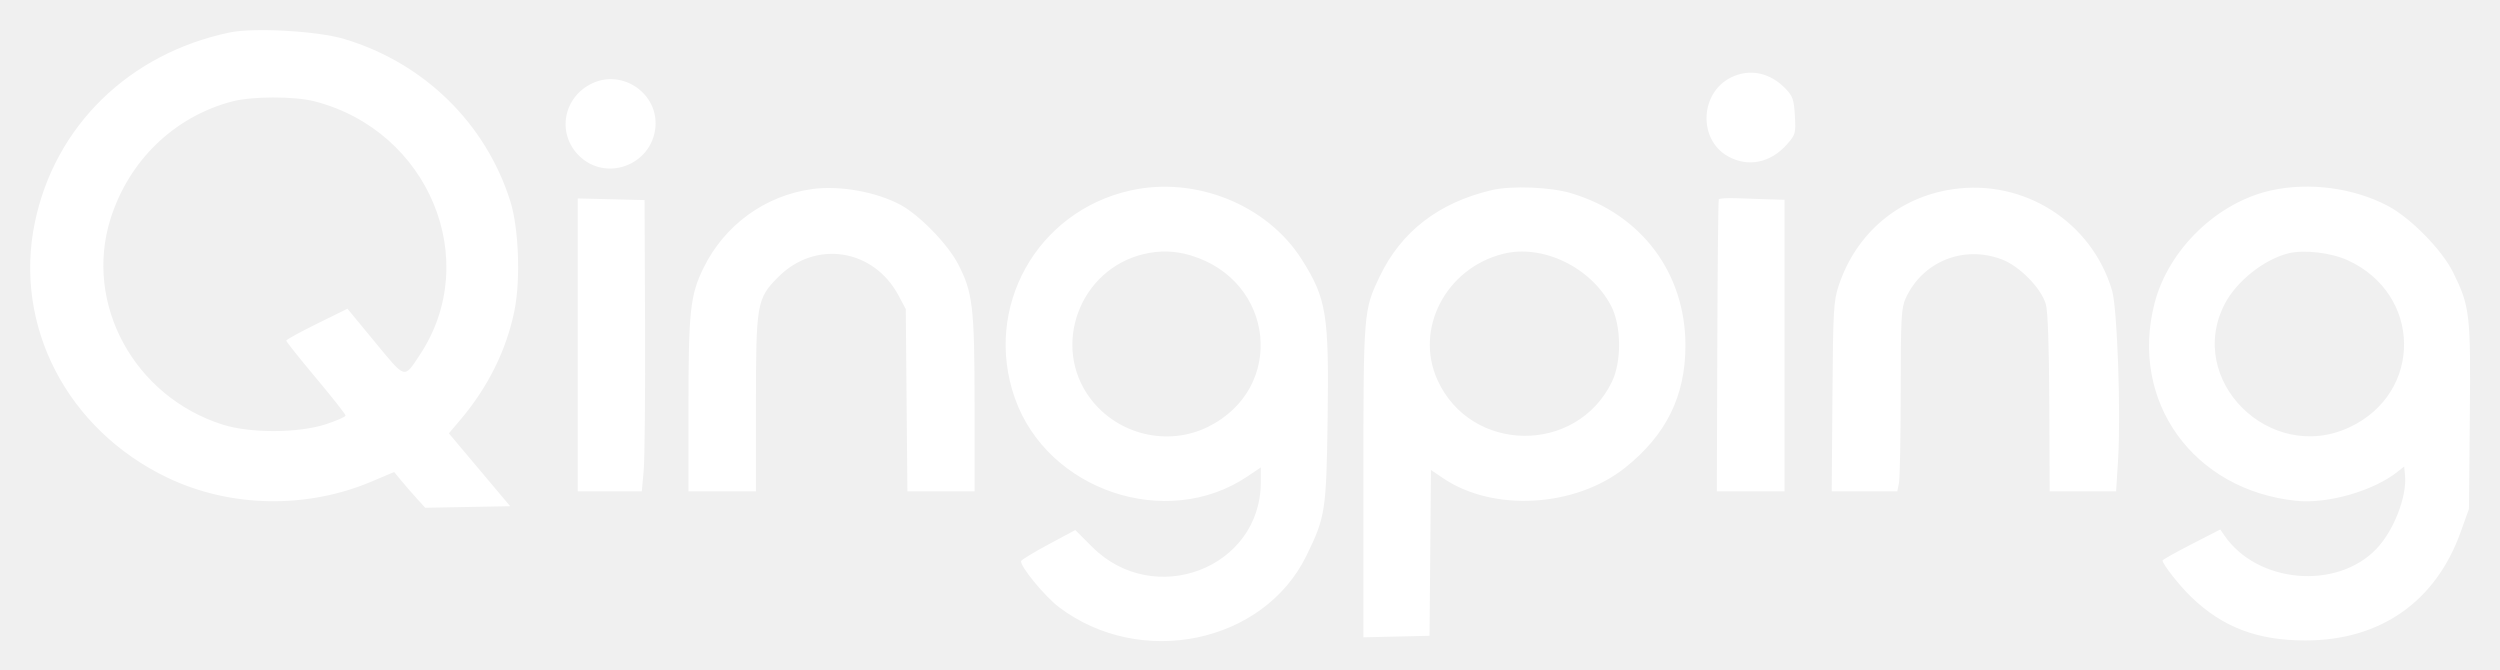
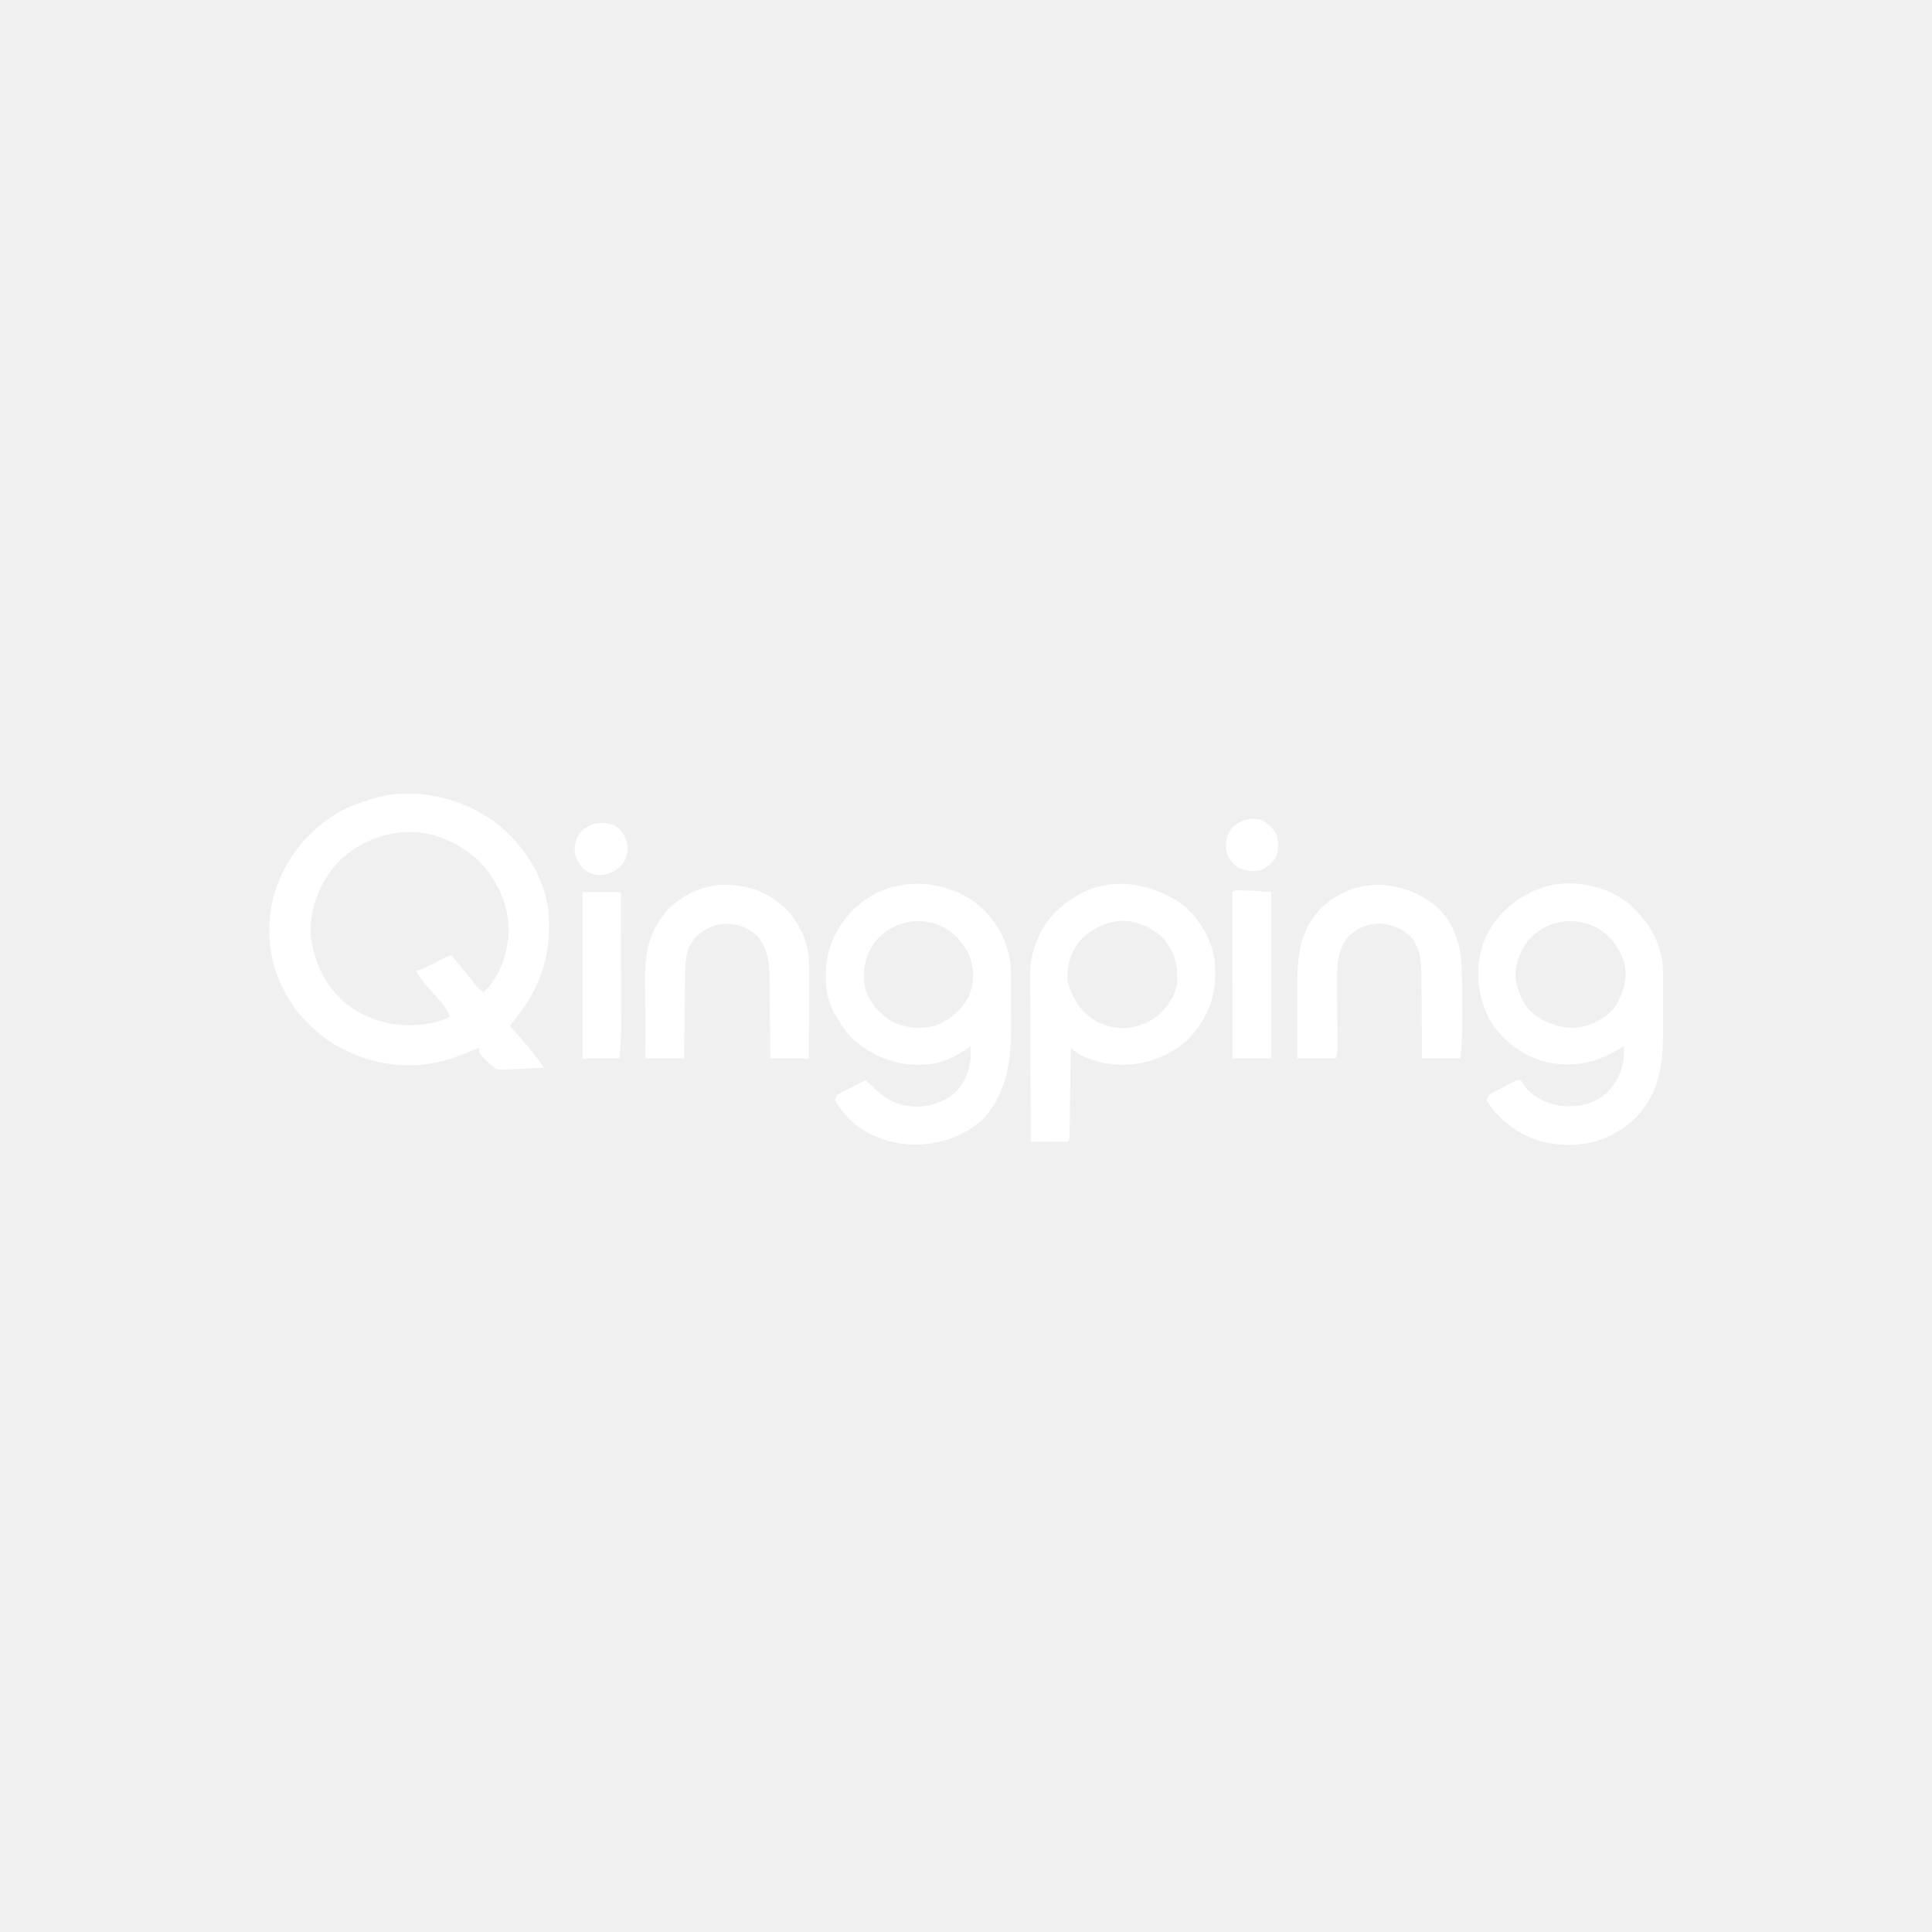
- <svg xmlns="http://www.w3.org/2000/svg" viewBox="164 505 926 248" role="img" aria-label="Qingping">
-   <path d="M 249.065 517.030 C 211.782 524.839, 184.275 551.688, 176.888 587.482 C 168.977 625.811, 188.977 664.226, 226.072 681.948 C 249.325 693.057, 277.606 693.572, 301.742 683.326 L 309.984 679.827 312.742 683.156 C 314.259 684.986, 316.850 687.967, 318.500 689.779 L 321.500 693.075 337.235 692.787 L 352.970 692.500 341.617 679.005 L 330.263 665.511 334.513 660.505 C 344.729 648.474, 351.613 634.582, 354.548 620.073 C 356.874 608.576, 356.149 589.432, 353.012 579.500 C 343.883 550.603, 321.005 528.265, 291.500 519.440 C 281.587 516.476, 258.085 515.140, 249.065 517.030 M 805.180 533.682 C 793.640 539.368, 792.943 556.666, 804.004 562.882 C 811.463 567.074, 819.840 565.363, 825.956 558.398 C 829.062 554.860, 829.191 554.387, 828.823 547.880 C 828.489 541.969, 828.046 540.654, 825.469 537.944 C 819.692 531.868, 812.098 530.273, 805.180 533.682 M 383.421 535.842 C 372.658 540.875, 370.132 554.332, 378.400 562.600 C 388.323 572.523, 405.406 566.240, 406.758 552.171 C 407.948 539.780, 394.749 530.545, 383.421 535.842 M 250 542.576 C 228.594 548.198, 211.762 564.425, 204.955 586 C 195.006 617.537, 213.718 651.895, 246.500 662.282 C 256.741 665.527, 274.590 665.453, 284.750 662.125 C 288.738 660.818, 292 659.373, 292 658.912 C 292 658.452, 287.050 652.171, 281 644.955 C 274.950 637.739, 270.015 631.535, 270.033 631.168 C 270.051 630.800, 275.158 627.992, 281.382 624.926 L 292.697 619.353 302.920 631.739 C 314.376 645.620, 313.557 645.388, 319.498 636.437 C 342.745 601.414, 322.849 553.460, 280.540 542.539 C 273.092 540.616, 257.390 540.635, 250 542.576 M 465 575.003 C 447.462 577.360, 432.331 588.332, 424.524 604.355 C 419.650 614.358, 419.016 620.262, 419.008 655.750 L 419 687 431.500 687 L 444 687 444 655.182 C 444 617.289, 444.301 615.568, 452.341 607.528 C 466.097 593.772, 487.621 597.144, 496.843 614.500 L 499.500 619.500 499.799 653.250 L 500.099 687 512.549 687 L 525 687 524.983 654.750 C 524.963 618.704, 524.312 613.191, 518.834 602.730 C 514.947 595.308, 504.492 584.586, 497.481 580.834 C 488.590 576.075, 475.074 573.648, 465 575.003 M 582.675 575.560 C 547.927 583.356, 528.123 618.949, 539.896 652.445 C 551.939 686.709, 596.118 701.609, 626.014 681.490 L 631 678.135 631 683.593 C 631 715.432, 591.520 730.557, 568.500 707.537 L 562.289 701.326 552.408 706.624 C 546.973 709.538, 542.393 712.320, 542.231 712.807 C 541.651 714.547, 550.980 725.920, 556.251 729.900 C 586.516 752.750, 632.009 743.292, 647.894 710.847 C 654.919 696.496, 655.275 694.202, 655.752 660.169 C 656.295 621.420, 655.347 615.581, 646.164 601.092 C 633.319 580.827, 606.776 570.153, 582.675 575.560 M 716.500 575.431 C 696.914 580.029, 682.978 590.779, 675.039 607.415 C 669.035 619.995, 669 620.437, 669 683.580 L 669 741.062 681.250 740.781 L 693.500 740.500 693.764 709.794 L 694.029 679.087 698.604 682.175 C 717.162 694.700, 747.494 692.924, 765.945 678.233 C 781.150 666.126, 788.274 651.702, 788.286 633 C 788.303 606.155, 771.949 584.334, 746 576.579 C 738.234 574.258, 723.876 573.700, 716.500 575.431 M 887.151 575.115 C 867.204 578.099, 851.536 591.358, 845.073 610.724 C 843.153 616.479, 842.976 619.588, 842.732 651.974 L 842.467 687 854.609 687 L 866.750 687 867.375 683.875 C 867.719 682.156, 868.010 666.969, 868.022 650.125 C 868.042 622.647, 868.231 619.089, 869.867 615.500 C 876.073 601.888, 891.204 595.737, 905.410 601.052 C 911.959 603.503, 919.974 611.621, 921.759 617.612 C 922.520 620.165, 922.966 632.744, 923.060 654.250 L 923.202 687 935.502 687 L 947.803 687 948.540 675.250 C 949.612 658.167, 948.241 619.187, 946.340 612.714 C 938.839 587.163, 913.635 571.153, 887.151 575.115 M 1005.418 575.482 C 985.291 579.862, 967.138 597.412, 962.014 617.444 C 952.750 653.667, 976.356 686.524, 1014.500 690.498 C 1026.115 691.708, 1043 686.890, 1051.956 679.810 L 1054.500 677.799 1054.818 680.967 C 1055.611 688.854, 1050.664 701.584, 1044.183 708.336 C 1029.456 723.678, 1000.045 721.051, 987.895 703.309 L 986.394 701.118 975.697 706.605 C 969.814 709.623, 965 712.328, 965 712.616 C 965 713.955, 971.308 721.965, 975.662 726.156 C 987.299 737.356, 1000.165 742.239, 1018 742.226 C 1045.694 742.205, 1066.197 727.862, 1075.438 702.044 L 1078.497 693.500 1078.818 659.297 C 1079.175 621.356, 1078.858 618.583, 1072.732 606.072 C 1068.577 597.584, 1056.869 585.651, 1048.314 581.182 C 1035.696 574.591, 1019.440 572.431, 1005.418 575.482 M 377.998 632.750 L 378 687 389.862 687 L 401.724 687 402.420 679.324 C 402.802 675.101, 403.032 650.826, 402.930 625.379 L 402.745 579.111 390.371 578.805 L 377.996 578.500 377.998 632.750 M 800.637 578.840 C 800.433 579.203, 800.187 603.688, 800.090 633.250 L 799.914 687 812.457 687 L 825 687 825 633 L 825 579 819.250 578.833 C 816.087 578.742, 810.689 578.557, 807.254 578.423 C 803.818 578.289, 800.840 578.477, 800.637 578.840 M 587.734 599.088 C 563.866 604.711, 553.281 633.226, 567.868 652.602 C 577.958 666.006, 596.454 670.482, 611.382 663.133 C 640.363 648.865, 636.293 608.886, 604.911 599.566 C 599.167 597.860, 593.603 597.706, 587.734 599.088 M 720.746 599.024 C 699.556 604.364, 687.860 626.833, 696.432 645.734 C 708.782 672.968, 747.868 673.431, 761.019 646.500 C 764.727 638.905, 764.580 625.592, 760.707 618.216 C 753.206 603.933, 735.332 595.349, 720.746 599.024 M 1011.440 598.878 C 1002.489 601.193, 992.472 609.161, 988.132 617.418 C 973.275 645.681, 1004.816 677.038, 1034.249 663.264 C 1061.503 650.510, 1061.116 613.960, 1033.594 601.405 C 1027.313 598.539, 1017.206 597.387, 1011.440 598.878" stroke="none" fill="white" fill-rule="evenodd" />
+ <svg xmlns="http://www.w3.org/2000/svg" width="1254" height="1254" viewBox="0 0 1254 1254" role="img" aria-label="Qingping logo">
+   <path d="M0 0 C17.799 13.782 31.089 34.345 34.117 56.902 C36.238 82.426 30.675 103.521 15.117 123.902 C14.533 124.689 13.949 125.475 13.348 126.285 C11.948 128.166 10.539 130.038 9.117 131.902 C9.662 132.497 10.208 133.091 10.77 133.703 C18.071 141.729 25.128 149.834 31.117 158.902 C26.744 159.177 22.375 159.375 17.995 159.507 C16.51 159.561 15.026 159.636 13.543 159.732 C0.601 160.548 0.601 160.548 -4.153 156.475 C-10.883 149.662 -10.883 149.662 -10.883 145.902 C-11.33 146.099 -11.777 146.295 -12.237 146.497 C-21.677 150.609 -30.701 154.107 -40.883 155.902 C-41.56 156.033 -42.236 156.163 -42.934 156.297 C-66.568 160.093 -91.369 153.576 -110.797 139.926 C-113.273 138.016 -115.585 136.023 -117.883 133.902 C-118.334 133.493 -118.784 133.083 -119.249 132.661 C-126.041 126.427 -131.376 120.018 -135.883 111.902 C-136.113 111.491 -136.113 111.491 -137.277 109.41 C-147.921 89.281 -149.77 66.837 -143.563 45.091 C-136.429 22.133 -120.868 3.515 -99.883 -8.098 C-95.035 -10.551 -90.037 -12.404 -84.883 -14.098 C-84.285 -14.306 -83.687 -14.515 -83.071 -14.73 C-55.259 -24.219 -23.229 -17.283 0 0 Z M-104.407 27.705 C-114.855 40.142 -120.889 56.215 -120.262 72.559 C-118.257 90.252 -111.252 104.998 -97.883 116.902 C-85.989 126.176 -71.803 131.304 -56.758 131.277 C-56.351 131.278 -56.351 131.278 -54.289 131.279 C-45.994 131.131 -37.372 129.647 -29.883 125.902 C-31.398 121.016 -34.23 117.887 -37.57 114.152 C-38.655 112.914 -39.739 111.675 -40.82 110.434 C-41.345 109.833 -41.87 109.232 -42.41 108.613 C-49.848 99.972 -49.848 99.972 -51.883 95.902 C-51.301 95.775 -50.719 95.647 -50.119 95.516 C-47.922 94.913 -46.121 94.128 -44.098 93.09 C-43.402 92.737 -42.707 92.383 -41.99 92.02 C-41.274 91.651 -40.558 91.282 -39.82 90.902 C-38.393 90.171 -36.965 89.442 -35.535 88.715 C-34.906 88.391 -34.277 88.068 -33.629 87.734 C-31.883 86.902 -31.883 86.902 -28.883 85.902 C-27.968 87.02 -27.054 88.138 -26.139 89.256 C-25.336 90.237 -24.532 91.218 -23.728 92.199 C-21.602 94.793 -19.484 97.394 -17.387 100.012 C-17.187 100.259 -17.187 100.259 -16.177 101.512 C-15.058 102.902 -13.943 104.295 -12.828 105.688 C-11.226 107.511 -9.979 108.736 -7.883 109.902 C3.081 99.219 7.994 84.129 8.242 69.082 C7.956 52.151 0.774 37.347 -10.66 25.031 C-17.761 18.23 -25.721 13.388 -34.883 9.902 C-35.674 9.583 -36.466 9.263 -37.281 8.934 C-60.717 0.949 -88.301 9.444 -104.407 27.705 Z " fill="#ffffff" transform="translate(321.8828,534.0977)" />
+   <path d="M0 0 C4.07 2.655 7.607 5.609 9.152 10.246 C9.814 15.322 10.33 20.179 7.73 24.742 C4.327 28.705 1.133 31.867 -4.215 32.547 C-9.51 32.572 -13.364 32.374 -17.848 29.246 C-21.743 25.277 -23.995 22.227 -24.16 16.559 C-24.102 11.499 -23.068 8.152 -19.848 4.246 C-14.458 -0.749 -7.117 -2.904 0 0 Z " fill="#ffffff" transform="translate(819.8477,532.7539)" />
+   <path d="M0 0 C4.413 2.551 6.62 6.56 8.152 11.32 C9.046 16.684 8.203 20.744 5.152 25.32 C1.46 29.72 -2.705 31.348 -8.32 32.227 C-13.085 32.403 -16.779 31.115 -20.383 27.988 C-23.696 24.327 -25.798 20.425 -25.879 15.375 C-25.51 10.527 -24.205 6.879 -20.848 3.32 C-14.442 -1.928 -7.788 -2.865 0 0 Z " fill="#ffffff" transform="translate(398.8477,535.6797)" />
+   <path d="M0 0 C12.277 9.512 20.596 23.485 22.698 38.914 C23.16 43.926 23.091 48.965 23.107 53.994 C23.109 54.302 23.109 54.302 23.116 55.857 C23.131 59.116 23.14 62.375 23.144 65.635 C23.149 68.298 23.162 70.96 23.185 73.623 C23.387 97.678 22.577 120.412 5.795 139.557 C-6.563 151.665 -23.007 157.212 -40.096 157.15 C-55.9 156.505 -71.873 151.075 -82.913 139.337 C-86.057 135.851 -88.993 132.37 -91.096 128.15 C-89.882 124.51 -89.152 124.358 -85.842 122.67 C-84.988 122.228 -84.134 121.787 -83.254 121.332 C-82.356 120.88 -81.458 120.428 -80.533 119.963 C-79.632 119.499 -78.73 119.036 -77.801 118.559 C-75.57 117.414 -73.335 116.278 -71.096 115.15 C-70.721 115.526 -70.721 115.526 -68.826 117.428 C-61.013 125.224 -53.546 131.176 -42.096 132.15 C-41.467 132.214 -40.838 132.277 -40.19 132.342 C-30.351 132.894 -20.5 129.601 -13.033 123.205 C-5.166 114.862 -2.816 106.429 -3.026 95.311 C-3.049 94.598 -3.072 93.885 -3.096 93.15 C-3.595 93.526 -4.094 93.901 -4.608 94.287 C-12.937 100.224 -22.713 104.848 -33.096 105.15 C-33.777 105.189 -34.457 105.228 -35.158 105.268 C-49.941 105.743 -63.37 101.044 -75.096 92.15 C-75.784 91.639 -76.473 91.127 -77.182 90.6 C-82.921 85.993 -86.463 80.49 -90.096 74.15 C-90.297 73.833 -90.297 73.833 -91.315 72.229 C-98.095 60.619 -98.341 44.702 -95.26 32.01 C-90.759 15.879 -81.061 3.559 -66.737 -4.936 C-45.908 -16.444 -18.969 -13.872 0 0 Z M-65.815 26.221 C-71.673 35.044 -73.359 44.366 -71.67 54.775 C-69.358 63.854 -63.745 70.617 -56.143 75.936 C-47.015 81.353 -36.686 82.513 -26.451 79.959 C-17.016 76.72 -9.804 70.341 -4.713 61.842 C-0.791 53.491 -0.546 43.501 -3.658 34.838 C-8.156 25.26 -14.742 18.252 -24.541 14.119 C-39.858 8.933 -55.667 13.536 -65.815 26.221 Z " fill="#ffffff" transform="translate(633.0959,585.8496)" />
+   <path d="M0 0 C11.675 8.694 20.262 22.51 22.462 37.016 C24.334 54.631 21.152 69.009 10.18 83.152 C9.808 83.638 9.437 84.123 9.054 84.623 C6.139 88.299 3.052 91.08 -0.82 93.715 C-1.383 94.099 -1.945 94.483 -2.525 94.879 C-16.543 104.106 -33.314 107.266 -49.758 104.027 C-57.137 102.433 -65.406 99.566 -70.82 94.152 C-70.831 94.902 -70.841 95.651 -70.852 96.423 C-70.949 103.472 -71.052 110.521 -71.16 117.57 C-71.215 121.194 -71.268 124.818 -71.318 128.442 C-71.365 131.937 -71.418 135.432 -71.473 138.927 C-71.494 140.263 -71.512 141.599 -71.529 142.935 C-71.553 144.8 -71.583 146.666 -71.615 148.531 C-71.623 149.063 -71.623 149.063 -71.662 151.754 C-71.82 154.152 -71.82 154.152 -72.82 155.152 C-74.601 155.24 -76.385 155.259 -78.168 155.25 C-79.248 155.247 -80.327 155.244 -81.439 155.24 C-82.576 155.232 -83.712 155.223 -84.883 155.215 C-86.023 155.21 -87.163 155.206 -88.338 155.201 C-91.165 155.189 -93.993 155.173 -96.82 155.152 C-96.891 140.087 -96.943 125.023 -96.976 109.958 C-96.991 102.962 -97.012 95.966 -97.047 88.97 C-97.077 82.868 -97.096 76.766 -97.103 70.664 C-97.106 67.437 -97.116 64.21 -97.138 60.983 C-97.162 57.369 -97.162 53.756 -97.161 50.141 C-97.166 49.614 -97.166 49.614 -97.194 46.946 C-97.154 37.406 -95.043 28.594 -90.695 20.09 C-90.396 19.503 -90.097 18.915 -89.788 18.31 C-84.641 8.671 -77.095 1.833 -67.82 -3.848 C-67.211 -4.236 -66.601 -4.624 -65.973 -5.023 C-44.772 -17.092 -19.523 -12.79 0 0 Z M-65.215 25.059 C-70.849 32.407 -73.96 41.907 -72.82 51.152 C-69.65 62.717 -64.067 71.419 -53.445 77.516 C-49.309 79.437 -45.393 80.763 -40.82 81.152 C-40.263 81.216 -39.707 81.279 -39.133 81.344 C-30.091 81.928 -20.339 78.495 -13.461 72.715 C-7.022 66.583 -2.329 59.302 -1.582 50.27 C-1.333 39.394 -3.81 31.613 -10.773 23.191 C-17.603 16.388 -27.134 12.138 -36.758 11.777 C-47.973 12.177 -57.512 17.021 -65.215 25.059 Z " fill="#ffffff" transform="translate(765.8203,585.8477)" />
+   <path d="M0 0 C12.721 10.98 21.226 24.371 22.634 41.395 C22.792 45.183 22.792 48.968 22.781 52.758 C22.786 54.16 22.791 55.561 22.797 56.963 C22.806 59.885 22.804 62.806 22.794 65.727 C22.785 68.689 22.791 71.649 22.814 74.611 C22.996 98.383 22.884 120.473 5.594 138.835 C1.587 142.898 -2.649 146.159 -7.652 148.93 C-7.98 149.117 -7.98 149.117 -9.637 150.066 C-24.095 157.845 -41.65 158.842 -57.36 154.453 C-70.717 150.319 -82.063 141.892 -90.277 130.555 C-90.731 129.688 -91.185 128.822 -91.652 127.93 C-90.446 124.312 -89.744 124.147 -86.469 122.449 C-85.624 122.008 -84.779 121.566 -83.908 121.111 C-83.019 120.66 -82.131 120.208 -81.215 119.742 C-80.33 119.279 -79.445 118.815 -78.533 118.338 C-71.943 114.93 -71.943 114.93 -69.652 114.93 C-68.75 116.215 -68.75 116.215 -67.715 117.992 C-62.436 125.601 -53.699 129.724 -44.82 131.551 C-33.942 132.852 -24.832 131.262 -15.652 124.93 C-8.167 118.5 -4.241 110.6 -2.652 100.93 C-2.59 99.493 -2.565 98.055 -2.59 96.617 C-2.599 95.92 -2.608 95.222 -2.617 94.504 C-2.629 93.984 -2.64 93.465 -2.652 92.93 C-3.27 93.316 -3.887 93.703 -4.523 94.102 C-20.265 103.781 -35.382 107.324 -53.613 103.082 C-69.16 98.963 -81.133 89.563 -89.652 76.055 C-97.545 61.157 -99.274 44.546 -94.625 28.273 C-89.683 13.103 -78.759 1.13 -64.652 -6.07 C-63.901 -6.46 -63.149 -6.849 -62.375 -7.25 C-42.543 -16.8 -17.192 -13.419 0 0 Z M-64.73 24.258 C-70.604 32.105 -74.06 41.047 -72.652 50.93 C-70.573 60.163 -66.954 68.078 -59.152 73.746 C-49.735 79.562 -40.053 82.386 -28.902 80.305 C-20.62 78.029 -11.796 72.966 -7.18 65.57 C-2.391 56.356 0.268 47.626 -2.84 37.367 C-6.56 27.419 -12.62 19.572 -22.34 15.055 C-37.46 8.596 -53.643 11.836 -64.73 24.258 Z " fill="#ffffff" transform="translate(1056.652,586.0703)" />
+   <path d="M0 0 C0.348 0.047 0.348 0.047 2.106 0.285 C16.046 2.35 27.23 8.85 36.336 19.699 C38.513 22.771 40.337 25.907 42.062 29.25 C42.349 29.799 42.635 30.347 42.931 30.913 C47.657 40.68 47.463 51.129 47.383 61.727 C47.379 63.192 47.376 64.657 47.374 66.123 C47.367 69.947 47.347 73.77 47.325 77.594 C47.304 81.509 47.295 85.425 47.285 89.34 C47.264 96.997 47.229 104.655 47.188 112.312 C38.938 112.312 30.688 112.312 22.188 112.312 C22.173 110.385 22.158 108.458 22.143 106.473 C22.093 100.082 22.026 93.692 21.952 87.302 C21.907 83.43 21.868 79.559 21.841 75.687 C21.815 71.946 21.774 68.205 21.724 64.463 C21.708 63.041 21.696 61.619 21.69 60.196 C21.64 49.86 20.668 41.7 14.188 33.312 C8.558 27.844 1.991 25.091 -5.812 24.812 C-13.978 25.124 -20.306 28.115 -26.309 33.602 C-31.472 39.476 -32.914 46.116 -33.018 53.733 C-33.023 54.051 -33.023 54.051 -33.048 55.656 C-33.079 57.745 -33.104 59.833 -33.129 61.922 C-33.149 63.373 -33.17 64.825 -33.192 66.277 C-33.247 70.091 -33.296 73.905 -33.345 77.719 C-33.395 81.613 -33.451 85.508 -33.506 89.402 C-33.613 97.039 -33.714 104.676 -33.812 112.312 C-42.062 112.312 -50.312 112.312 -58.812 112.312 C-58.881 104.079 -58.936 95.846 -58.968 87.613 C-58.983 83.788 -59.005 79.964 -59.039 76.14 C-59.072 72.437 -59.089 68.735 -59.097 65.033 C-59.103 63.632 -59.113 62.231 -59.13 60.83 C-59.331 42.918 -56.006 28.009 -43.211 14.598 C-31.635 3.568 -15.972 -2.171 0 0 Z " fill="#ffffff" transform="translate(477.8125,574.6875)" />
+   <path d="M0 0 C10.765 9.873 15.742 23.65 16.375 37.875 C16.417 38.809 16.458 39.744 16.501 40.707 C16.867 50.095 16.922 59.481 16.938 68.875 C16.939 69.246 16.939 69.246 16.945 71.126 C16.971 80.418 16.65 89.557 15.812 98.812 C7.562 98.812 -0.688 98.812 -9.188 98.812 C-9.197 96.83 -9.206 94.848 -9.216 92.805 C-9.25 86.227 -9.305 79.649 -9.371 73.072 C-9.411 69.087 -9.443 65.102 -9.458 61.117 C-9.474 57.265 -9.508 53.414 -9.556 49.563 C-9.571 48.099 -9.579 46.636 -9.579 45.172 C-9.59 35.861 -10.313 28.412 -15.758 20.543 C-21.859 14.488 -28.47 11.693 -37.062 11.188 C-44.742 11.484 -51.722 14.367 -57.203 19.816 C-64.931 29.701 -64.337 40.534 -64.25 52.582 C-64.246 53.793 -64.242 55.003 -64.239 56.214 C-64.227 60.018 -64.208 63.821 -64.188 67.625 C-64.164 72.054 -64.143 76.484 -64.132 80.913 C-64.125 82.677 -64.113 84.441 -64.1 86.205 C-64.097 87.276 -64.093 88.348 -64.09 89.452 C-64.087 89.923 -64.087 89.923 -64.074 92.304 C-64.188 94.812 -64.188 94.812 -65.188 98.812 C-73.438 98.812 -81.688 98.812 -90.188 98.812 C-90.248 84.812 -90.253 70.813 -90.188 56.812 C-90.185 56.025 -90.182 55.238 -90.179 54.427 C-90.096 34.069 -89.678 17.149 -74.938 1.41 C-53.517 -19.221 -22.688 -18.202 0 0 Z " fill="#ffffff" transform="translate(932.1875,588.1875)" />
+   <path d="M0 0 C7.484 0.024 14.681 0.595 22.207 1.133 C22.207 36.773 22.207 72.413 22.207 109.133 C13.957 109.133 5.707 109.133 -2.793 109.133 C-2.816 95.069 -2.834 81.004 -2.845 66.94 C-2.85 60.41 -2.857 53.881 -2.868 47.351 C-2.878 41.661 -2.885 35.972 -2.887 30.282 C-2.888 27.268 -2.891 24.254 -2.899 21.24 C-2.907 17.88 -2.907 14.52 -2.906 11.16 C-2.91 10.154 -2.914 9.148 -2.917 8.111 C-2.916 7.201 -2.915 6.291 -2.913 5.353 C-2.914 4.955 -2.914 4.955 -2.916 2.943 C-2.749 0.489 -2.453 0.182 0 0 Z " fill="#ffffff" transform="translate(802.793,577.8672)" />
+   <path d="M0 0 C8.25 0 16.5 0 25 0 C25.023 12.457 25.041 24.914 25.052 37.372 C25.057 43.157 25.064 48.942 25.075 54.727 C25.086 60.316 25.092 65.906 25.095 71.495 C25.097 73.621 25.1 75.747 25.106 77.873 C25.113 80.864 25.114 83.856 25.114 86.847 C25.117 87.714 25.121 88.582 25.124 89.476 C25.114 95.759 24.575 101.677 24 108 C16.08 108 8.16 108 0 108 C0 72.36 0 36.72 0 0 Z " fill="#ffffff" transform="translate(378,579)" />
</svg>
